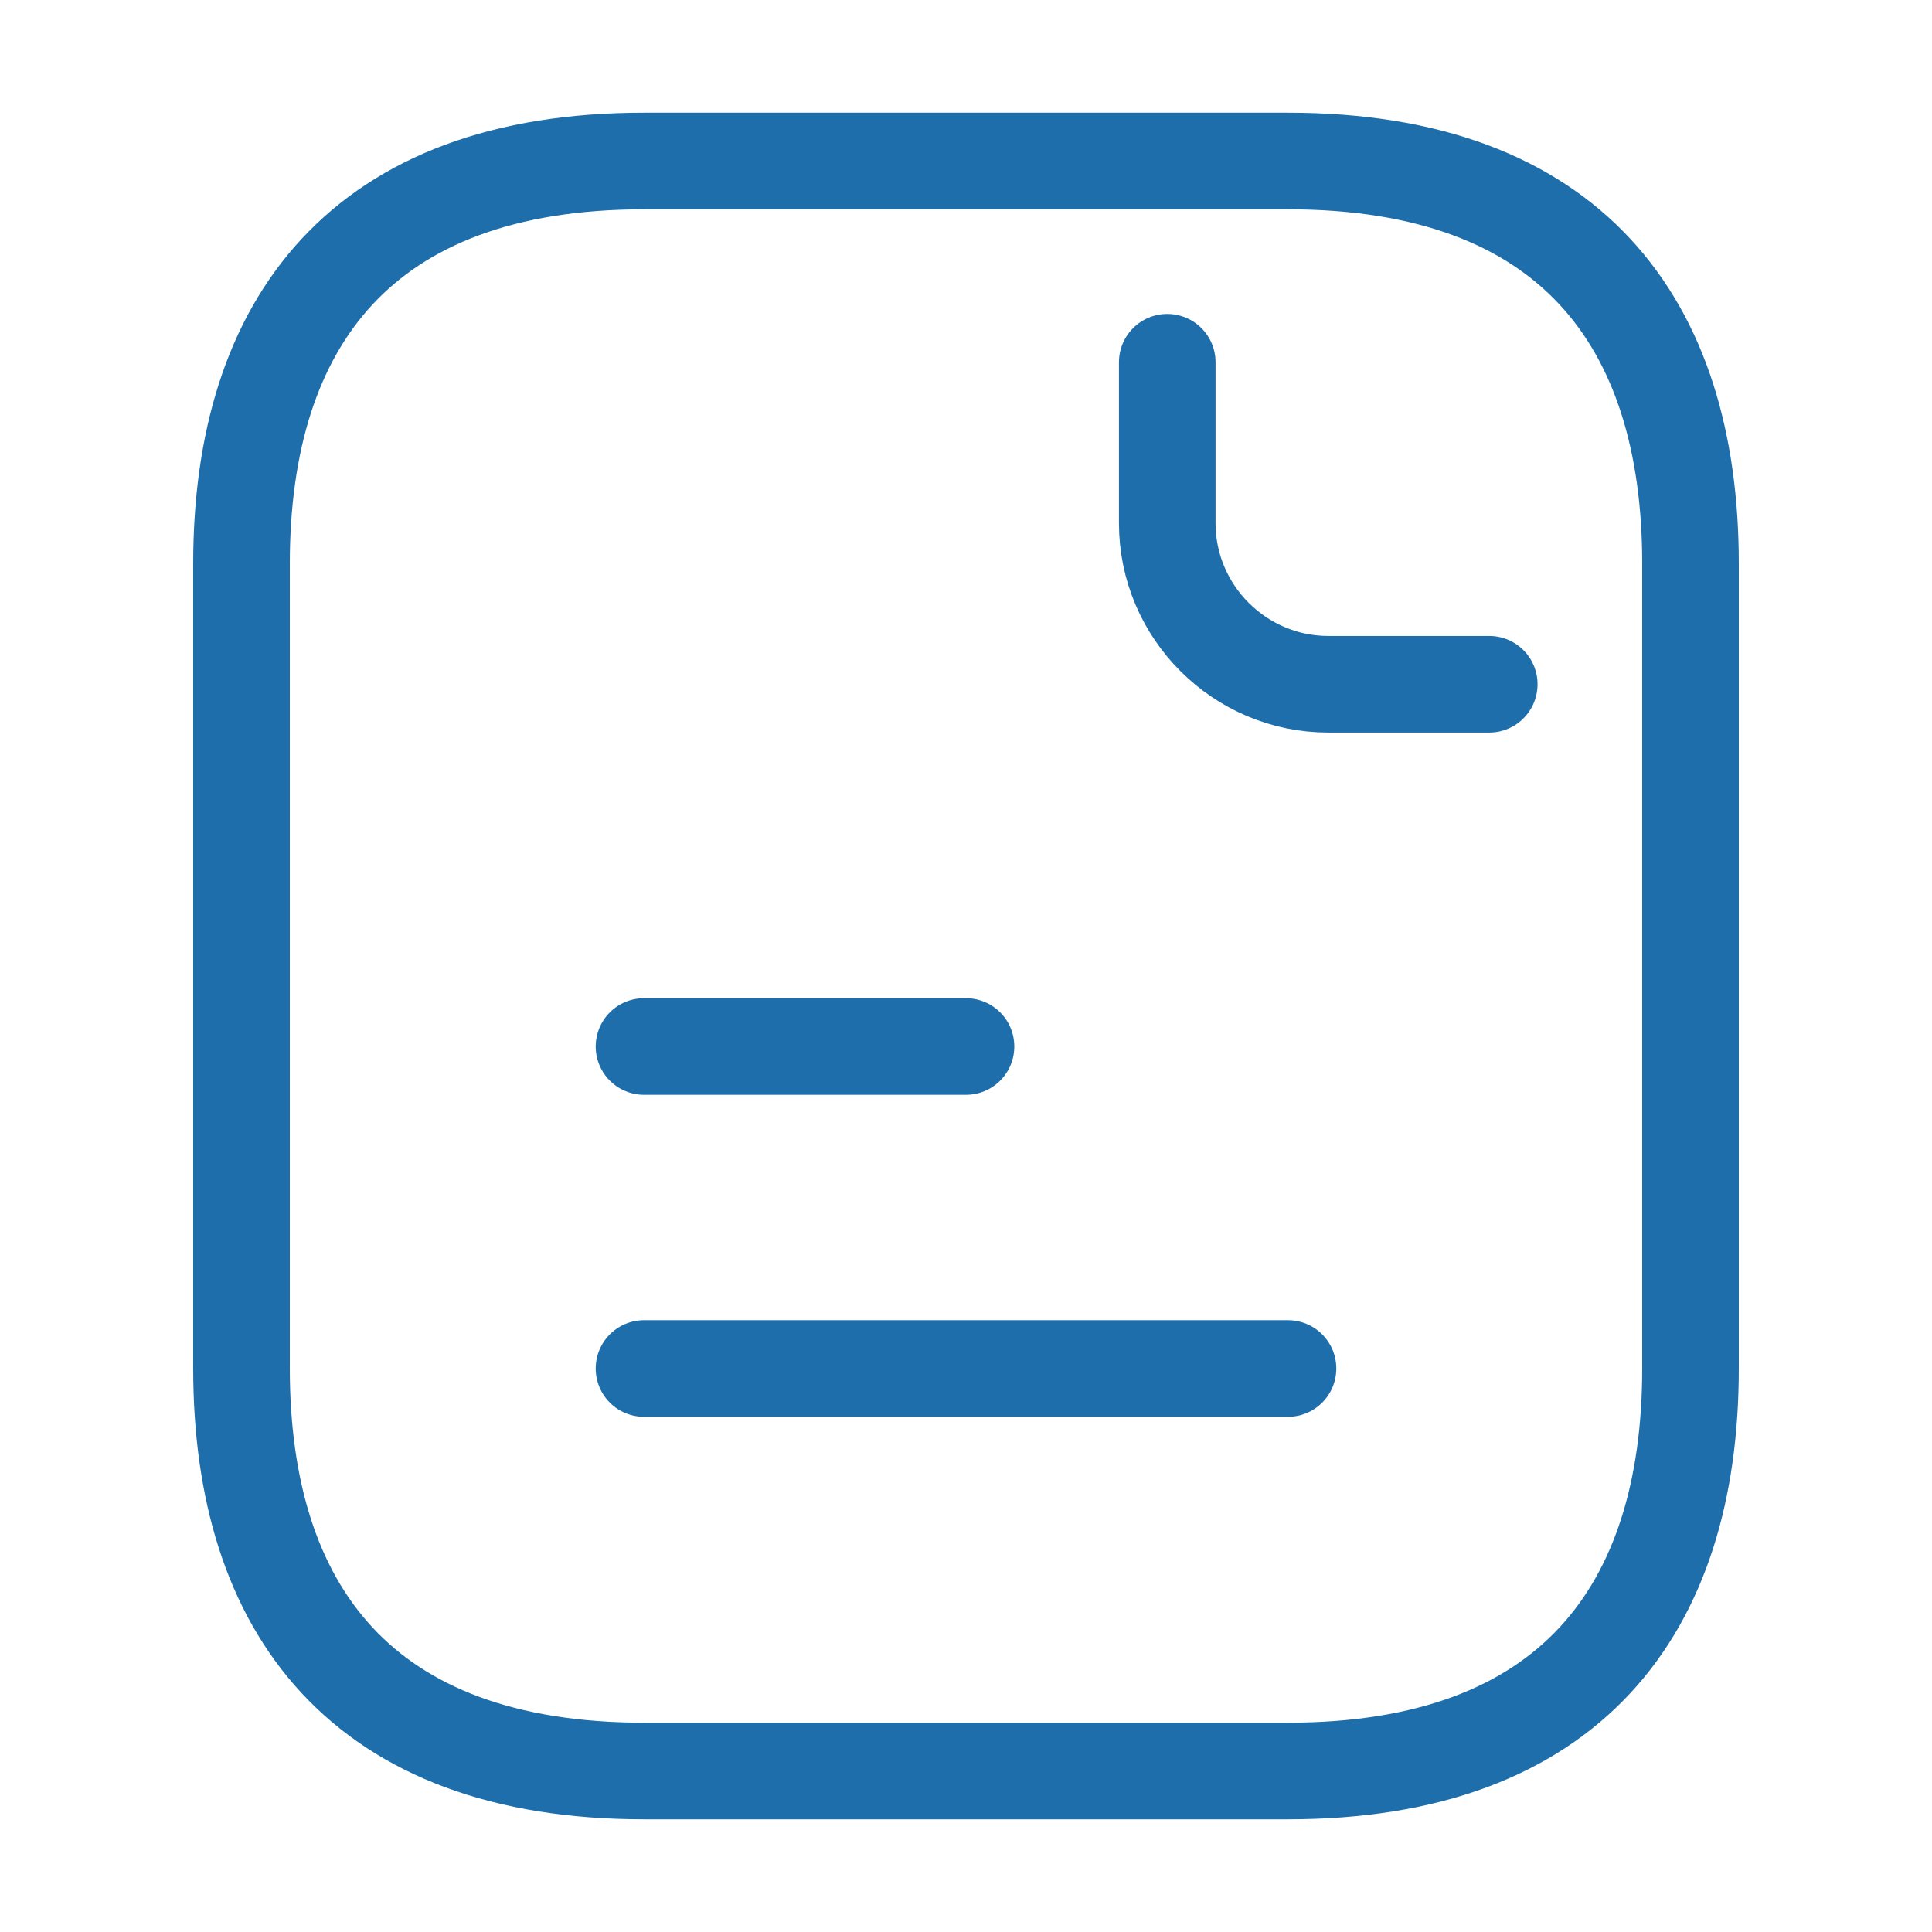
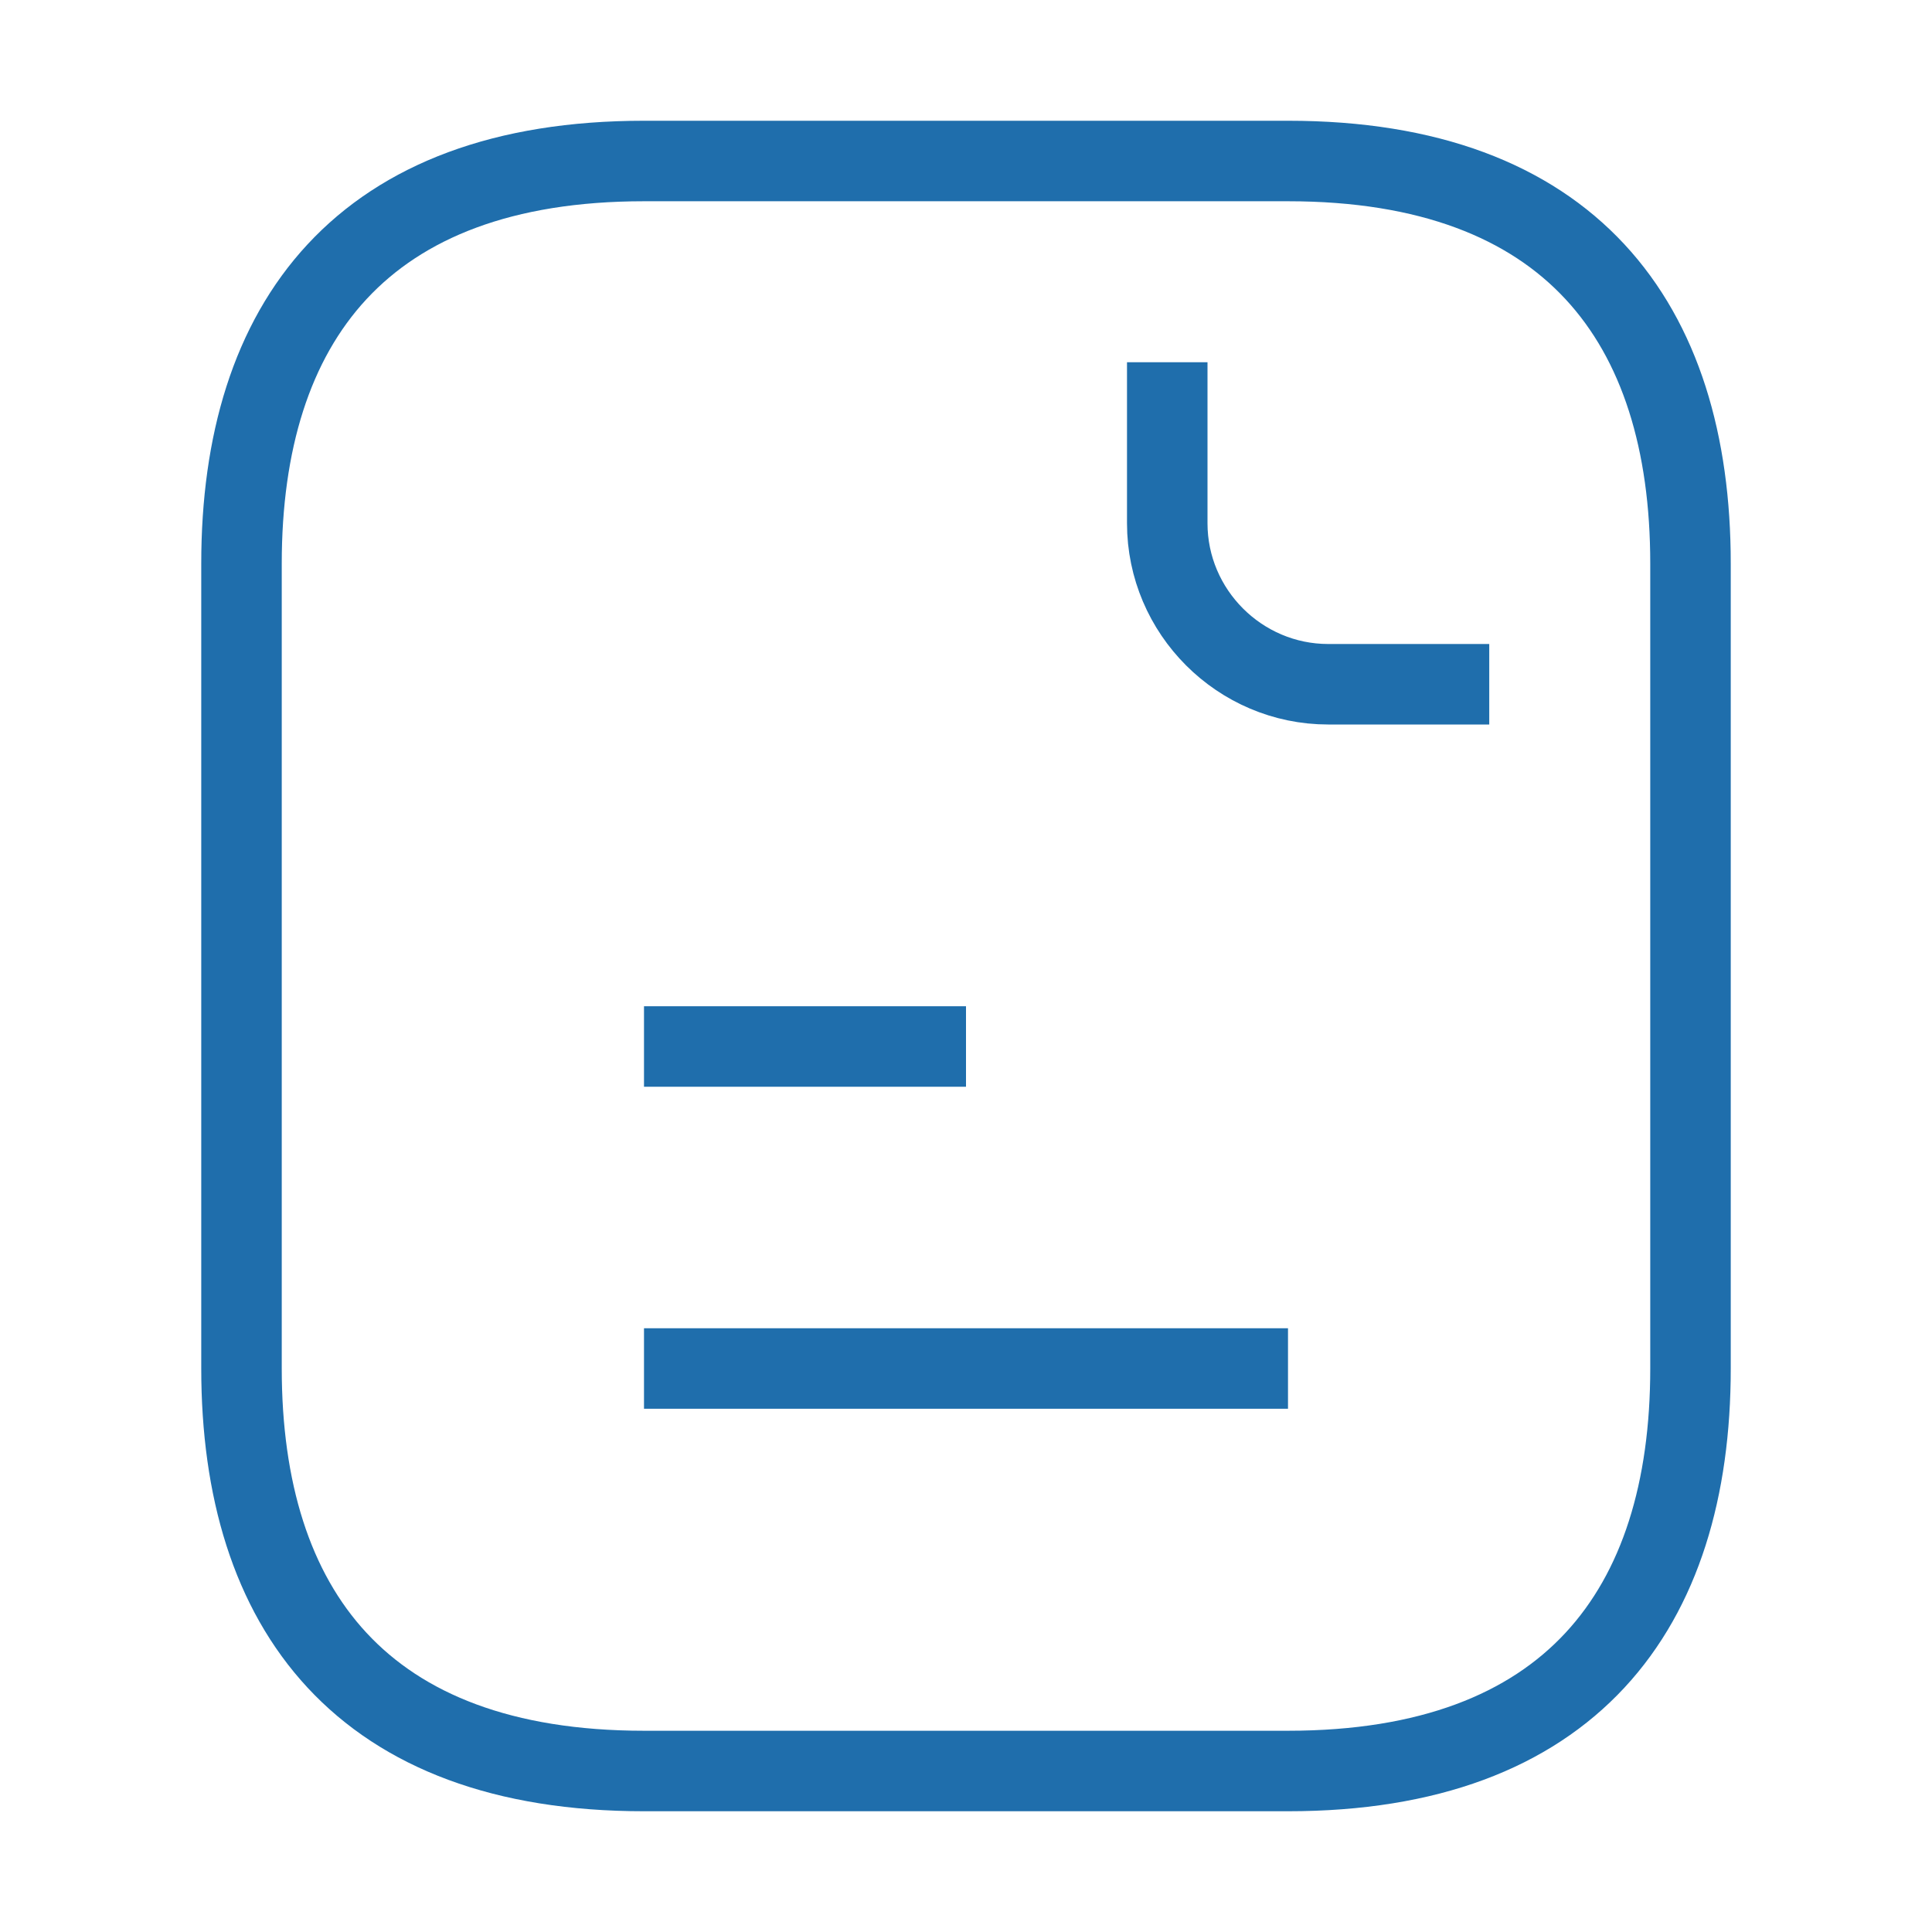
<svg xmlns="http://www.w3.org/2000/svg" width="24" height="24" viewBox="0 0 24 24" fill="none">
-   <path d="M21 7V17C21 20 19.5 22 16 22H8C4.5 22 3 20 3 17V7C3 4 4.5 2 8 2H16C19.5 2 21 4 21 7Z" stroke="#1F6EAC" stroke-width="1.2" stroke-miterlimit="10" stroke-linecap="round" stroke-linejoin="round" />
-   <path d="M14.5 4.5V6.5C14.5 7.6 15.4 8.5 16.5 8.5H18.5" stroke="#1F6EAC" stroke-width="1.2" stroke-miterlimit="10" stroke-linecap="round" stroke-linejoin="round" />
-   <path d="M8 13H12" stroke="#1F6EAC" stroke-width="1.2" stroke-miterlimit="10" stroke-linecap="round" stroke-linejoin="round" />
-   <path d="M8 17H16" stroke="#1F6EAC" stroke-width="1.2" stroke-miterlimit="10" stroke-linecap="round" stroke-linejoin="round" />
+   <path d="M21 7V17C21 20 19.5 22 16 22H8C4.5 22 3 20 3 17V7C3 4 4.5 2 8 2H16C19.5 2 21 4 21 7Z" stroke="#1F6EAC" strokeWidth="1.2" stroke-miterlimit="10" strokeLinecap="round" strokeLinejoin="round" />
+   <path d="M14.5 4.5V6.5C14.5 7.6 15.4 8.5 16.5 8.5H18.5" stroke="#1F6EAC" strokeWidth="1.2" stroke-miterlimit="10" strokeLinecap="round" strokeLinejoin="round" />
+   <path d="M8 13H12" stroke="#1F6EAC" strokeWidth="1.2" stroke-miterlimit="10" strokeLinecap="round" strokeLinejoin="round" />
+   <path d="M8 17H16" stroke="#1F6EAC" strokeWidth="1.2" stroke-miterlimit="10" strokeLinecap="round" strokeLinejoin="round" />
</svg>
